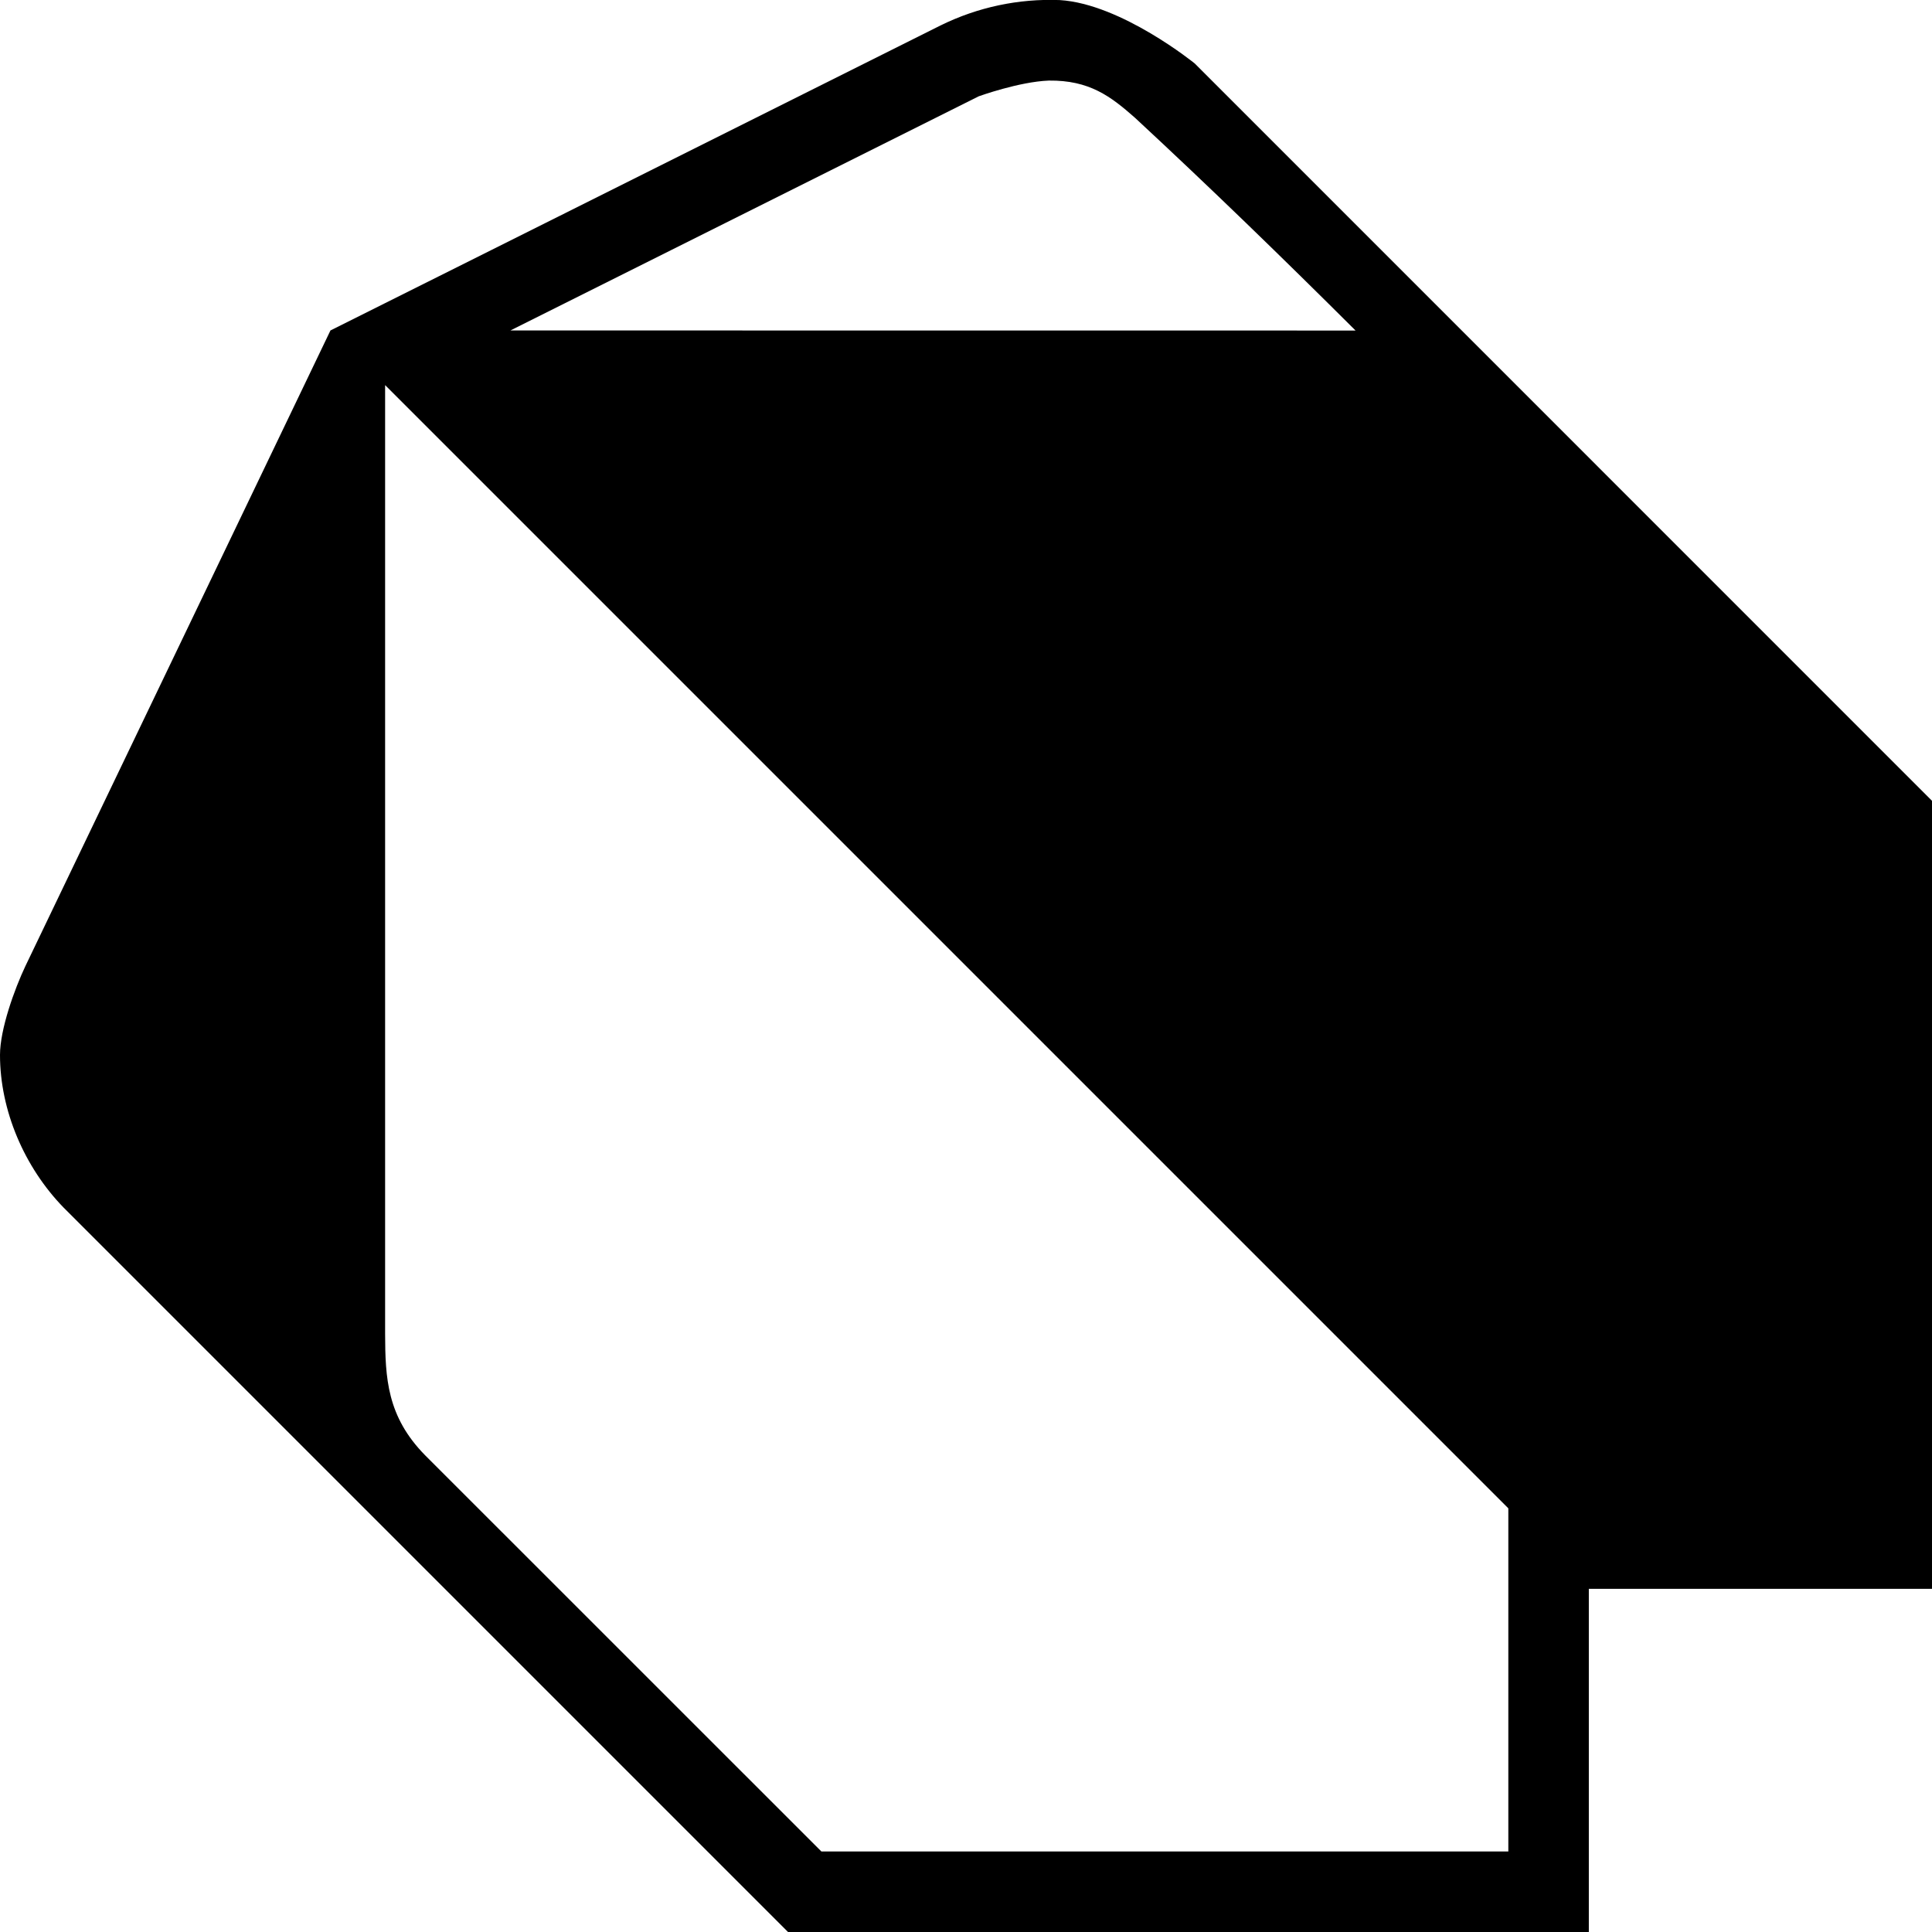
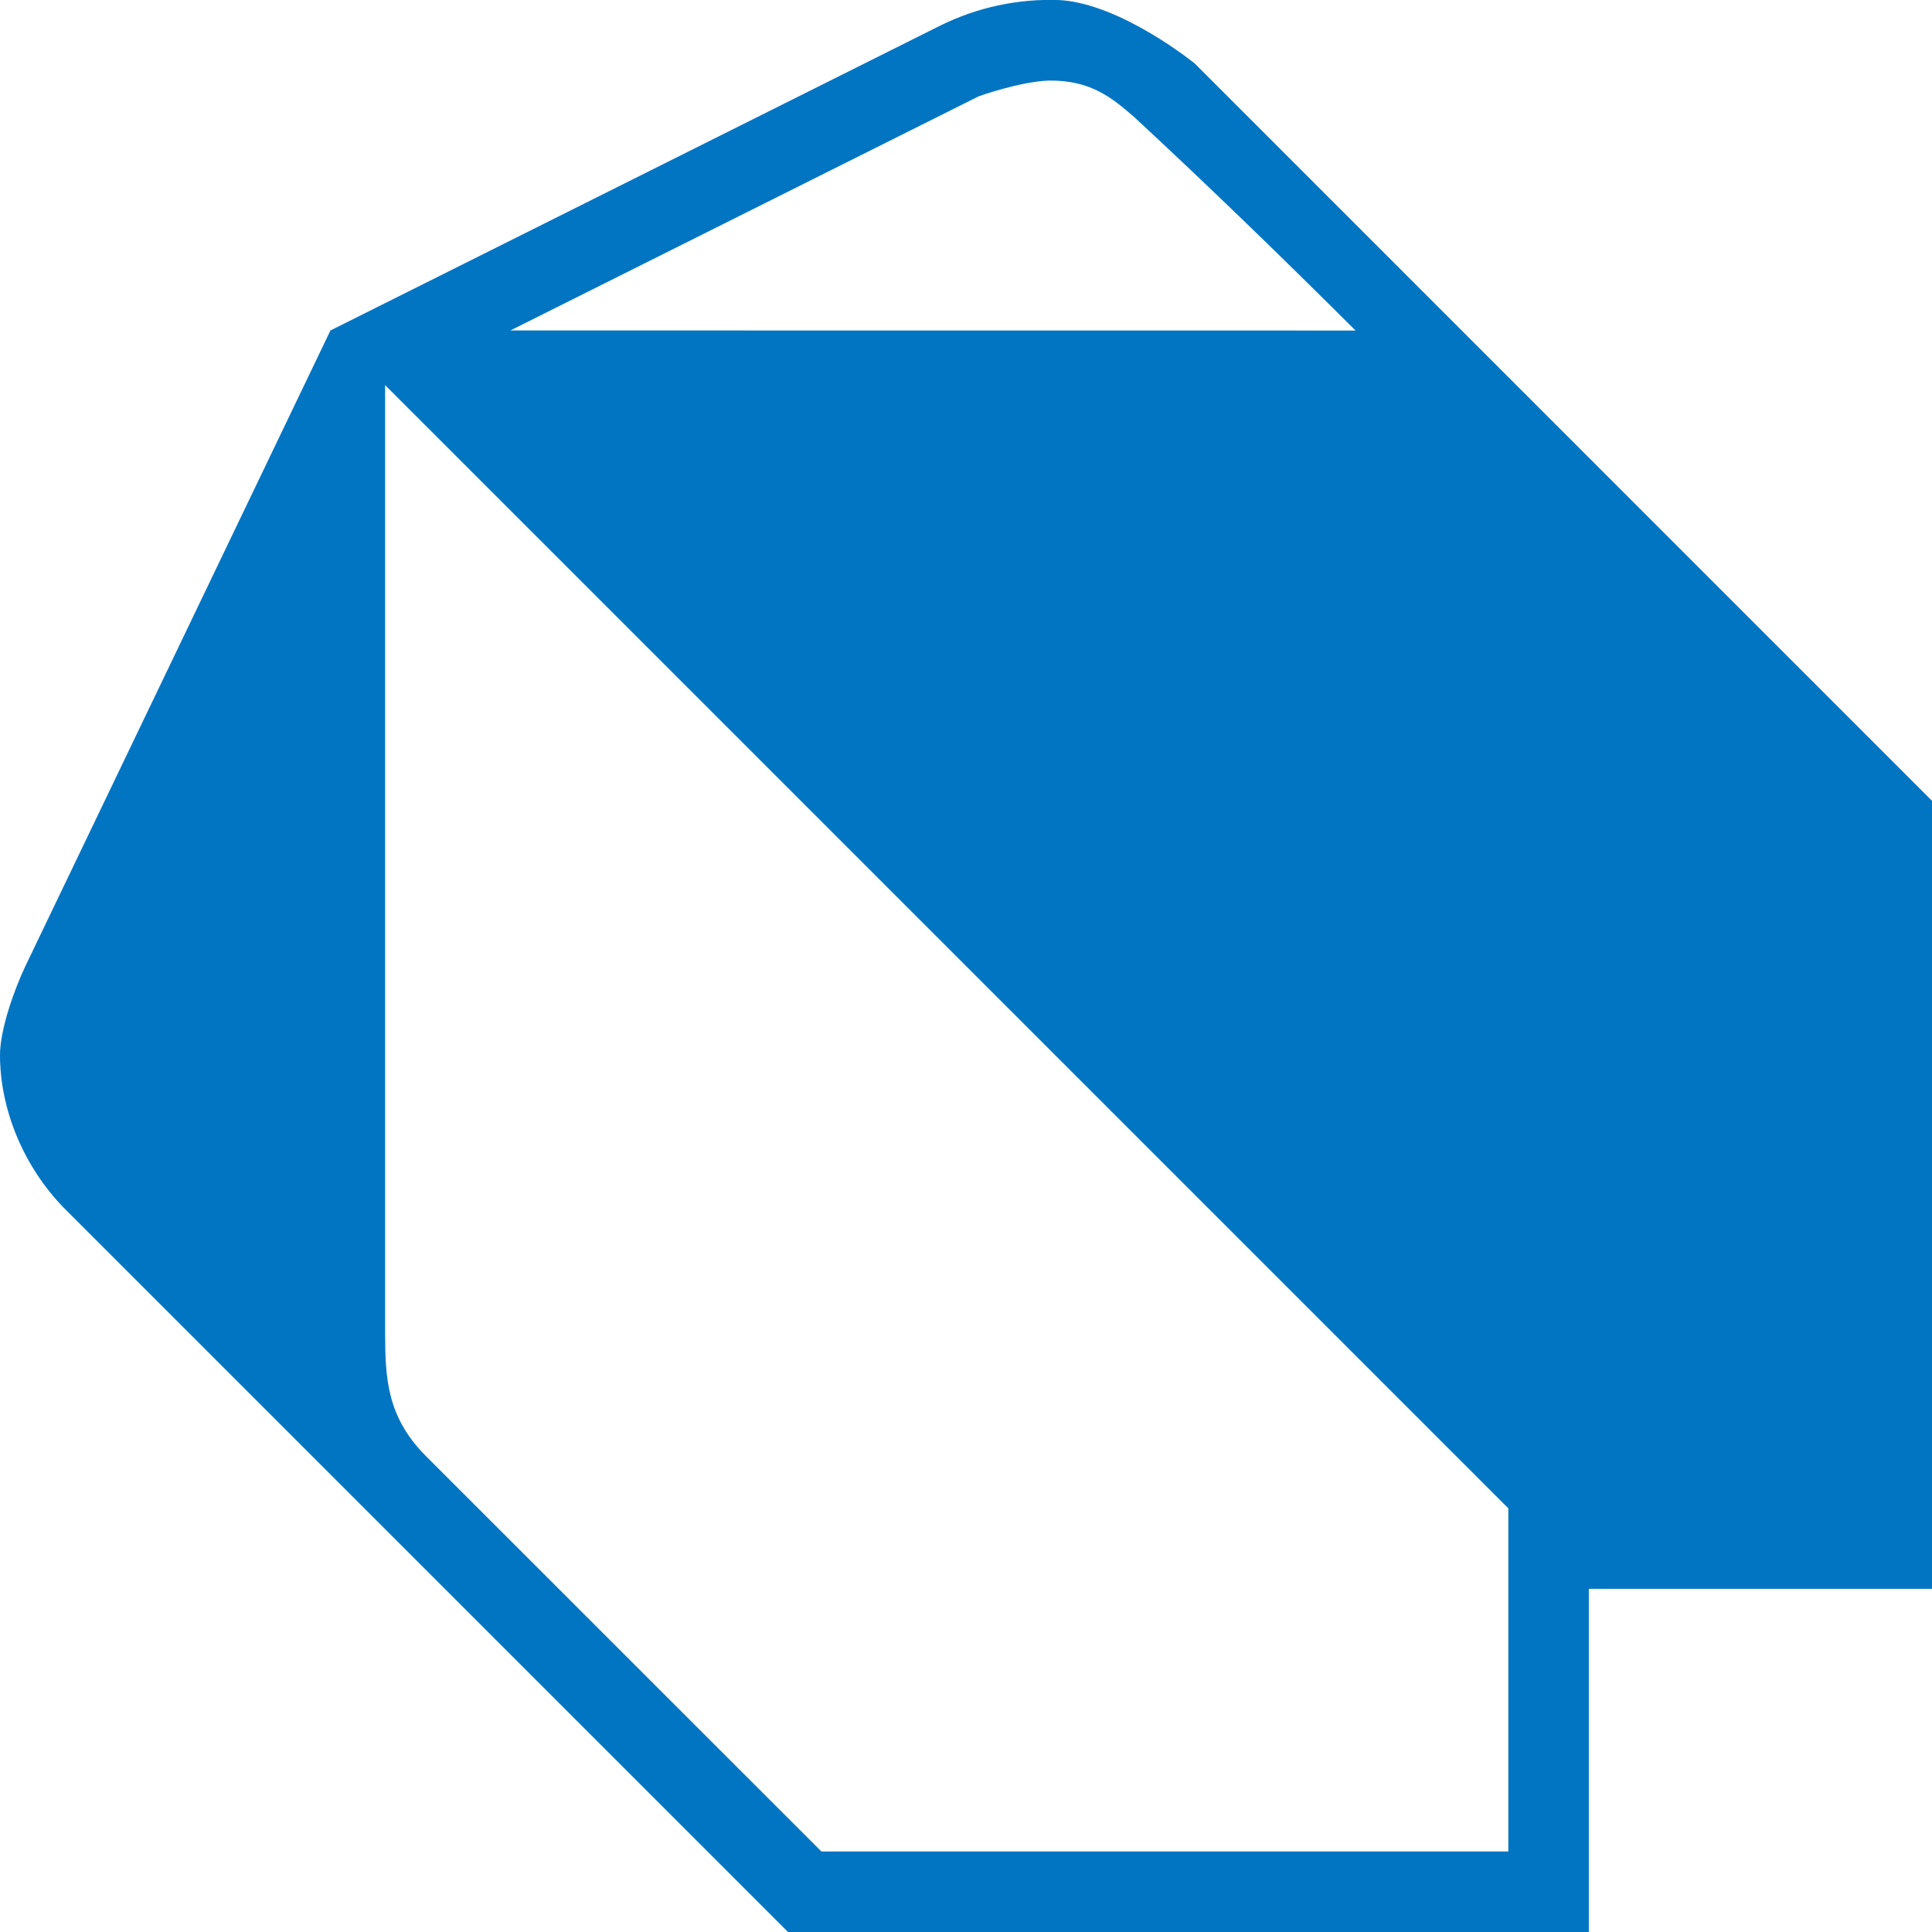
<svg xmlns="http://www.w3.org/2000/svg" role="img" viewBox="0 0 24 24">
-   <path d="M4.105 4.105S9.158 1.58 11.684.316a3.079 3.079 0 0 1 1.481-.315c.766.047 1.677.788 1.677.788L24 9.948v9.789h-4.263V24H9.789l-9-9C.303 14.5 0 13.795 0 13.105c0-.319.18-.818.316-1.105l3.789-7.895zm.679.679v11.787c.002.543.021 1.024.498 1.508L10.204 23h8.533v-4.263L4.784 4.784zm12.055-.678c-.899-.896-1.809-1.78-2.74-2.643-.302-.267-.567-.468-1.07-.462-.37.014-.87.195-.87.195L6.341 4.105l10.498.001z" />
+   <path fill="#0175C2" d="M4.105 4.105S9.158 1.58 11.684.316a3.079 3.079 0 0 1 1.481-.315c.766.047 1.677.788 1.677.788L24 9.948v9.789h-4.263V24H9.789l-9-9C.303 14.5 0 13.795 0 13.105c0-.319.18-.818.316-1.105l3.789-7.895zm.679.679v11.787c.002.543.021 1.024.498 1.508L10.204 23h8.533v-4.263L4.784 4.784zm12.055-.678c-.899-.896-1.809-1.78-2.74-2.643-.302-.267-.567-.468-1.07-.462-.37.014-.87.195-.87.195L6.341 4.105l10.498.001z" />
</svg>
